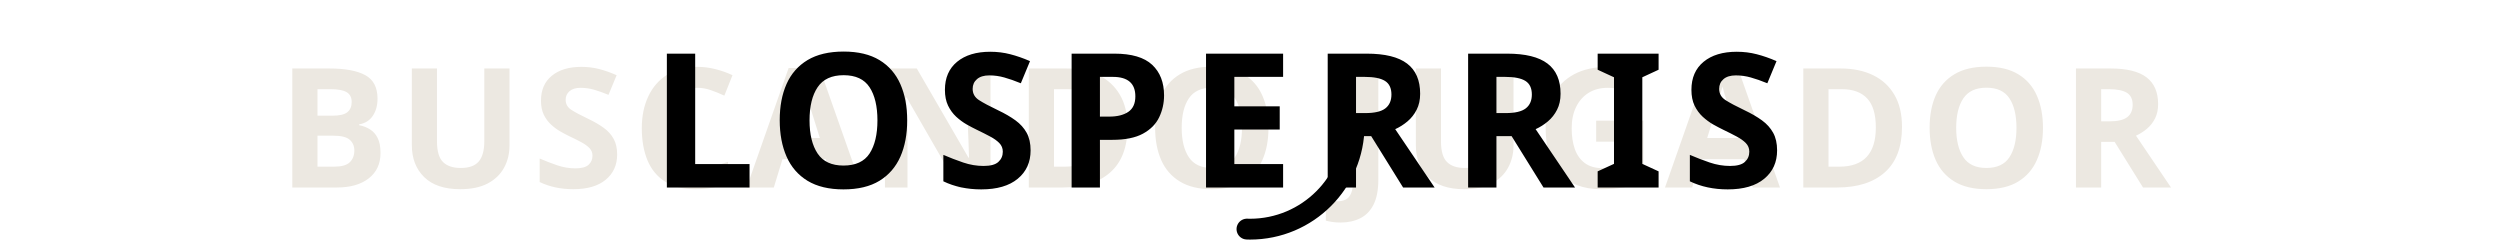
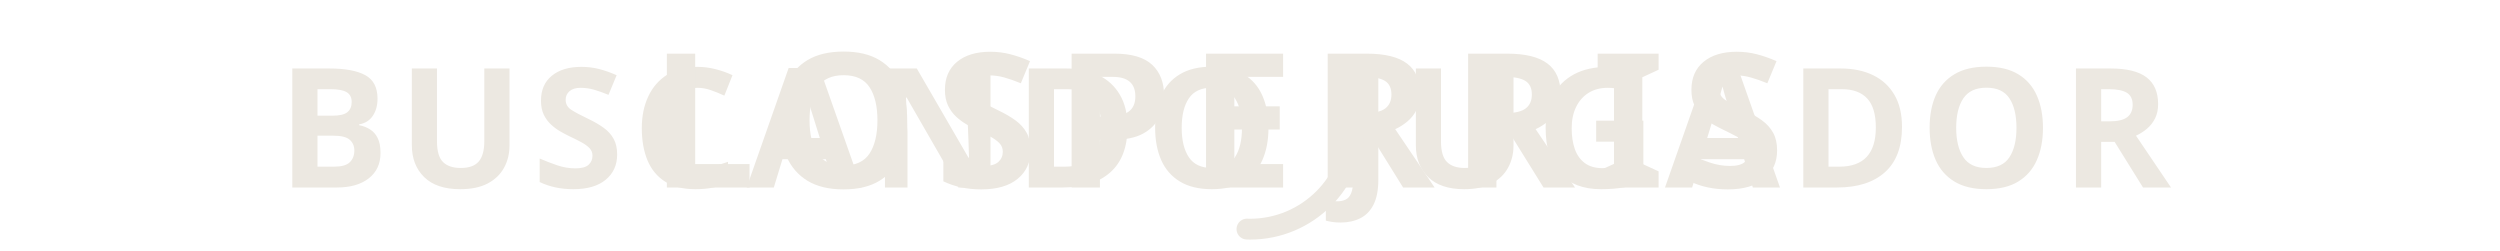
<svg xmlns="http://www.w3.org/2000/svg" width="600" height="60" viewBox="0 70 600 60">
  <style>
    .text-style {
      font-family: 'Outfit', 'Arial Black', sans-serif;
      font-weight: 600;
      text-anchor: middle;
      text-transform: uppercase;
    }
  </style>
  <text x="50%" y="115" class="text-style" font-size="40" fill="#ece8e1" letter-spacing="2">
    BUSCANDO JUGADOR
    <animate attributeName="opacity" values="0;1;1;0;0;0;0" keyTimes="0;0.05;0.3;0.35;0.95;1;1" dur="6s" repeatCount="indefinite" />
  </text>
-   <text x="50%" y="115" class="text-style" font-size="45" fill="#000000ff" letter-spacing="4">
+   <text x="50%" y="115" class="text-style" font-size="45" fill="#ece8e1" letter-spacing="4">
    LOSPERRIS
    <animate attributeName="opacity" values="0;0;0;1;1;0;0" keyTimes="0;0.3;0.35;0.4;0.65;0.7;1" dur="6s" repeatCount="indefinite" />
  </text>
  <g id="loader">
-     <circle cx="300" cy="100" r="25" fill="none" stroke="#000000ff" stroke-width="5" stroke-dasharray="140" stroke-dashoffset="100" stroke-linecap="round">
+     <circle cx="300" cy="100" r="25" fill="none" stroke="#ece8e1" stroke-width="5" stroke-dasharray="140" stroke-dashoffset="100" stroke-linecap="round">
      <animateTransform attributeName="transform" type="rotate" from="0 300 100" to="360 300 100" dur="0.8s" repeatCount="indefinite" />
    </circle>
    <animate attributeName="opacity" values="0;0;0;0;0;1;1" keyTimes="0;0.3;0.35;0.65;0.7;0.75;1" dur="6s" repeatCount="indefinite" />
  </g>
</svg>
